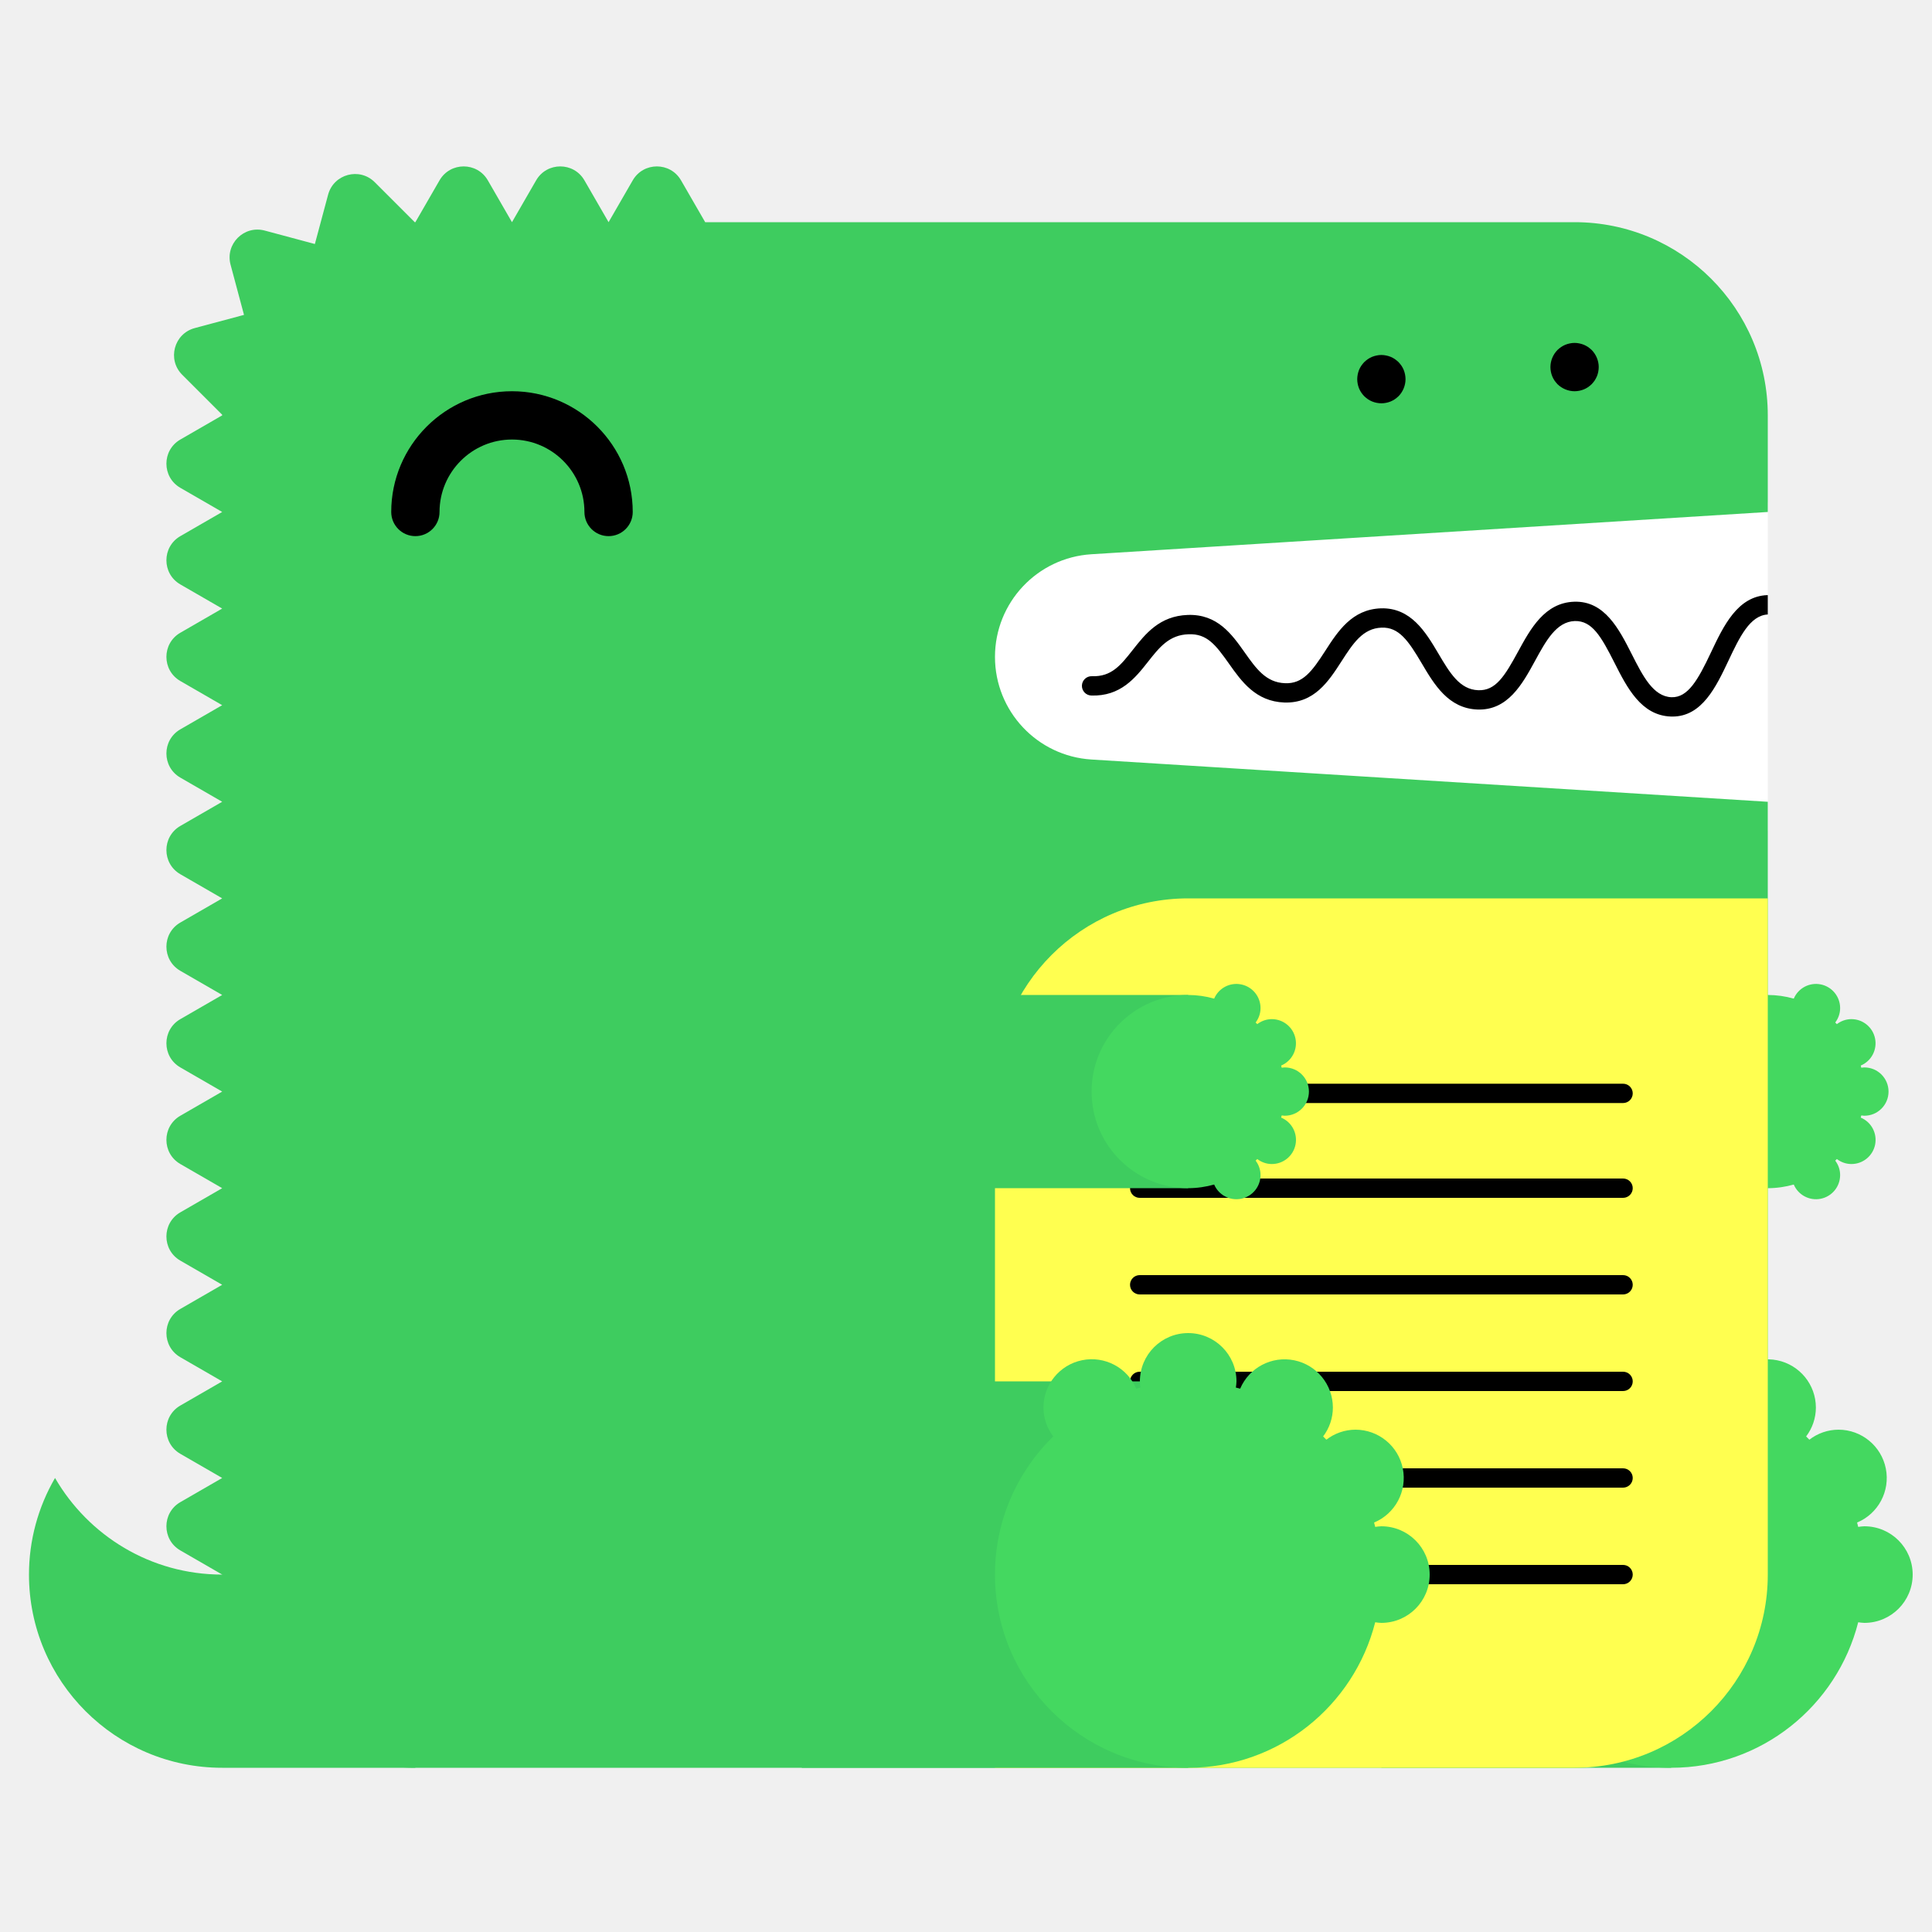
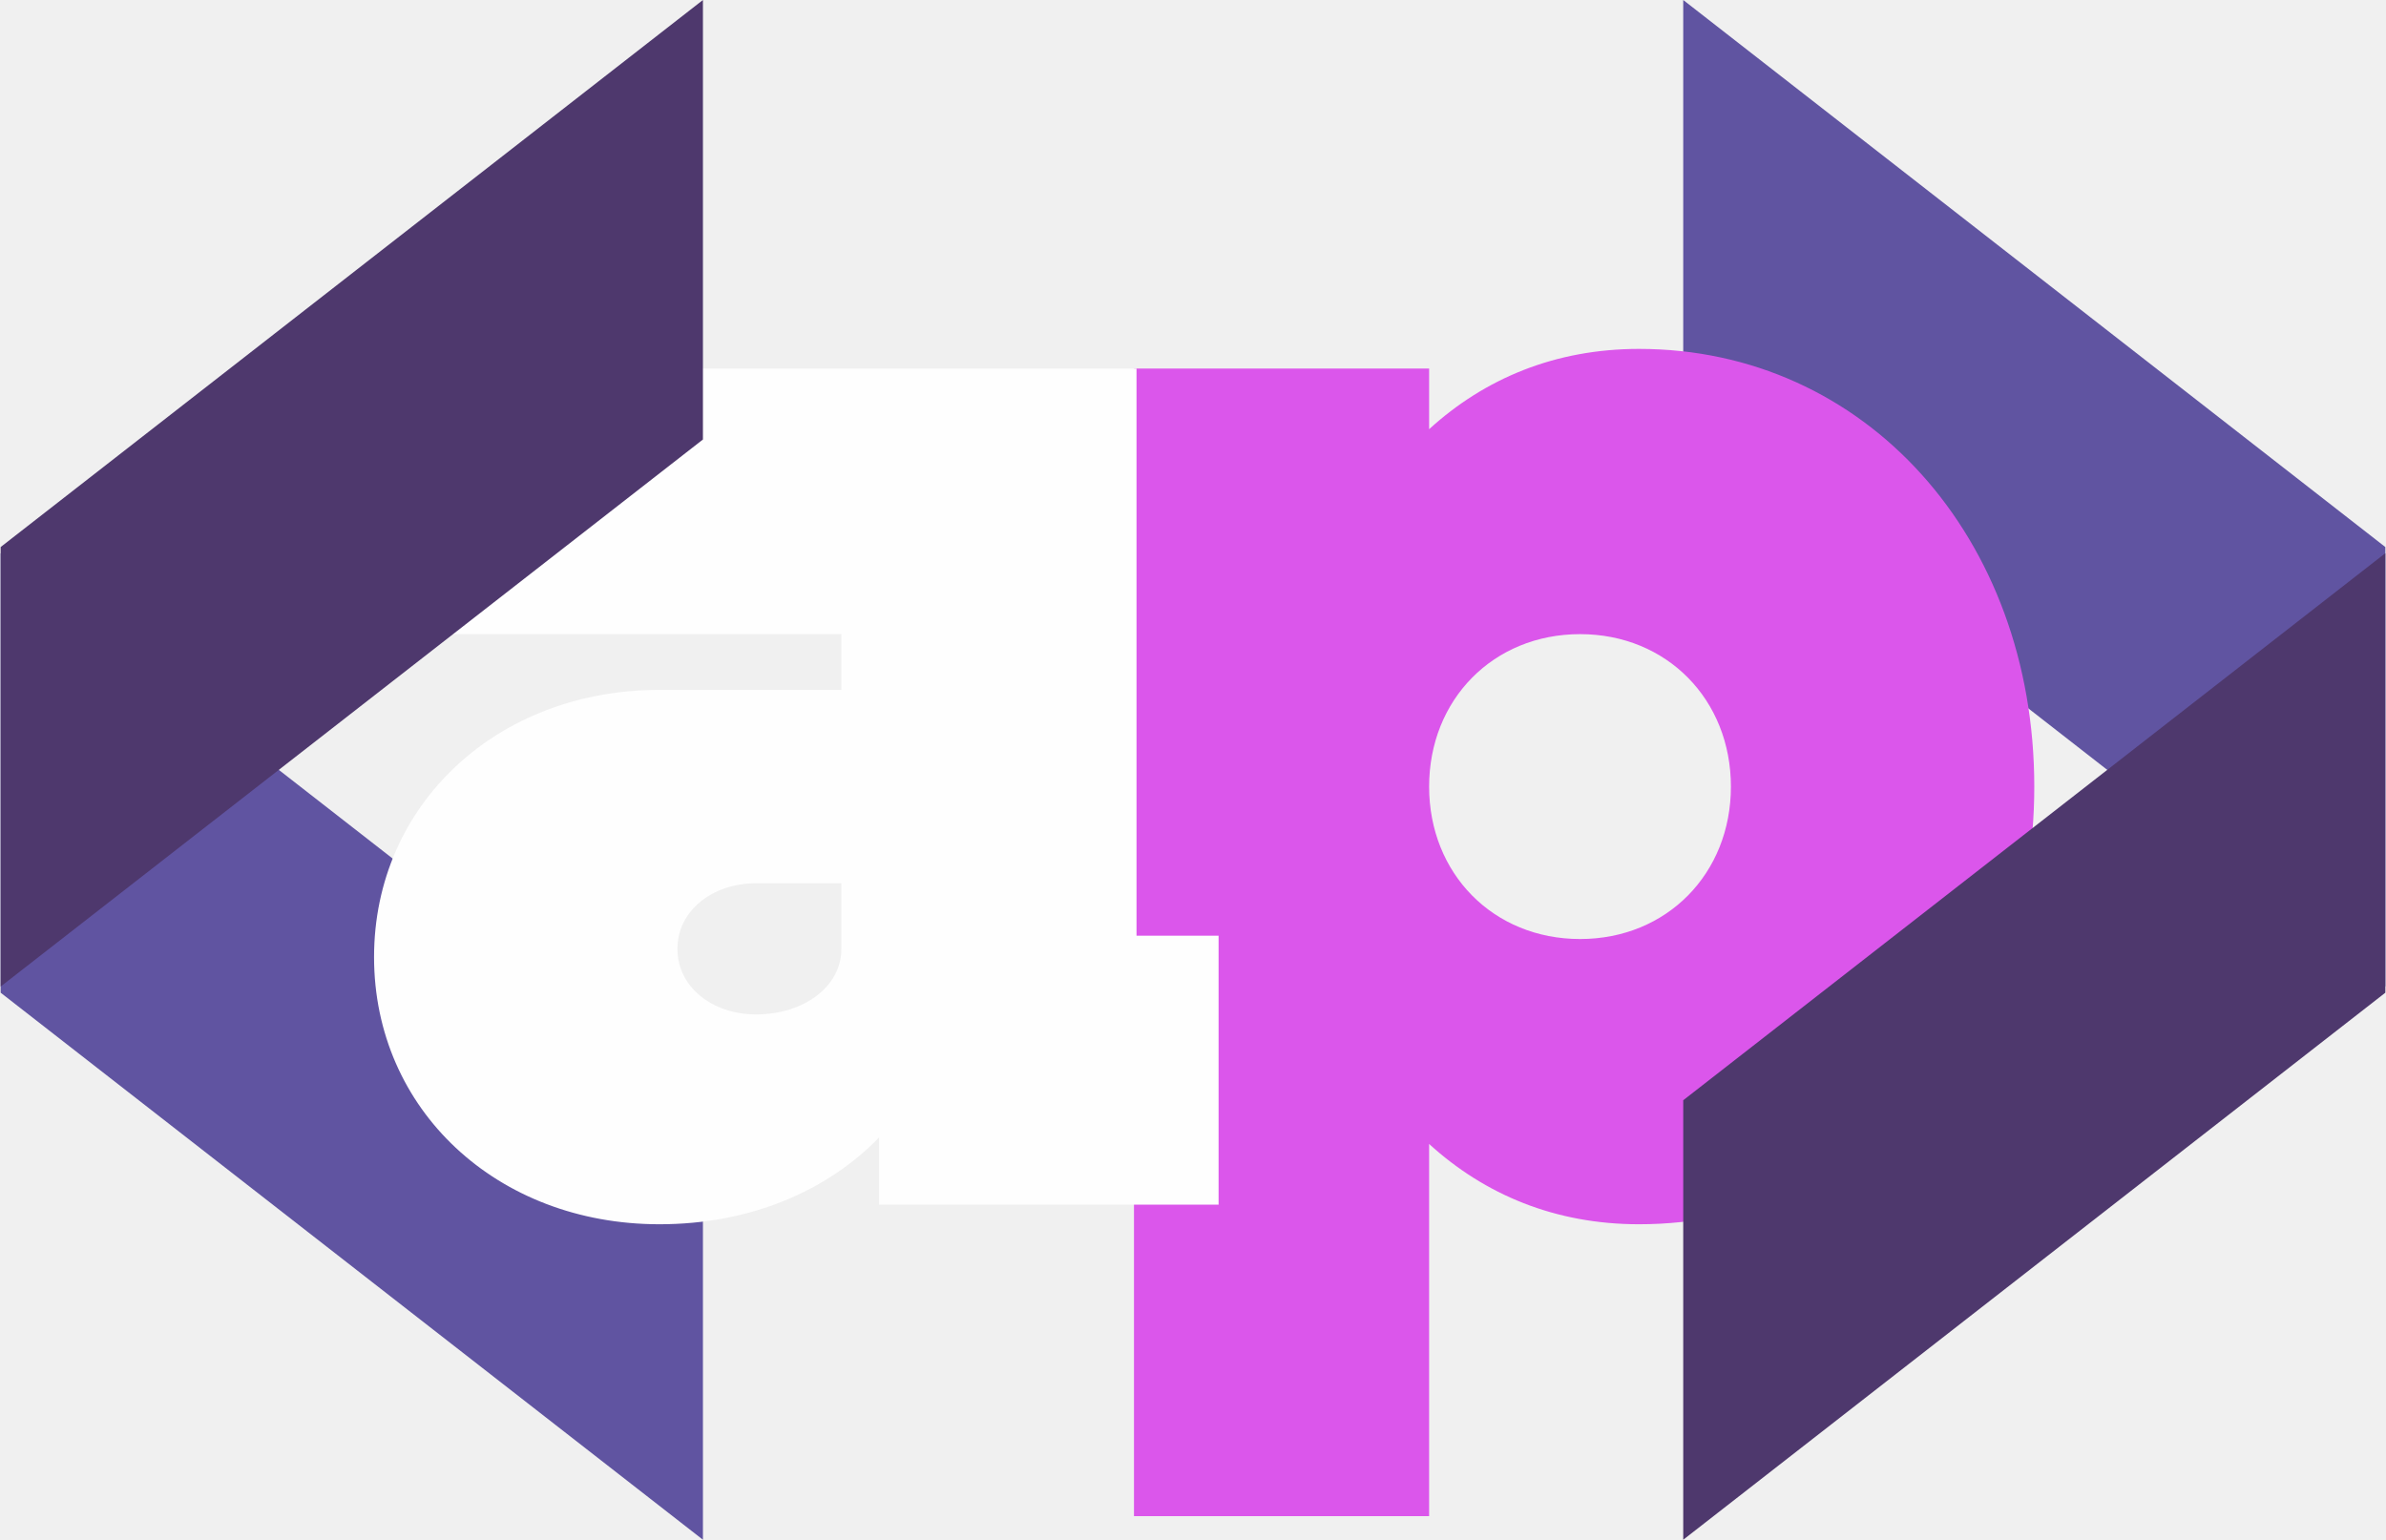
- <svg xmlns="http://www.w3.org/2000/svg" width="200" height="200" viewBox="0 0 200 200">
-   <g fill="none" fill-rule="evenodd">
-     <path fill="#FFF" d="M99 52h84v34H99z" />
-     <path d="M23 163c-7.398 0-13.843-4.027-17.303-10A19.886 19.886 0 0 0 3 163c0 11.046 8.954 20 20 20h20v-20H23z" fill="#3ECC5F" />
-     <path d="M112.98 57.376L183 53V43c0-11.046-8.954-20-20-20H73l-2.5-4.33c-1.112-1.925-3.889-1.925-5 0L63 23l-2.5-4.33c-1.111-1.925-3.889-1.925-5 0L53 23l-2.5-4.33c-1.111-1.925-3.889-1.925-5 0L43 23c-.022 0-.042.003-.065.003l-4.142-4.141c-1.57-1.571-4.252-.853-4.828 1.294l-1.369 5.104-5.192-1.392c-2.148-.575-4.111 1.389-3.535 3.536l1.39 5.193-5.102 1.367c-2.148.576-2.867 3.259-1.296 4.83l4.142 4.142c0 .021-.003.042-.003.064l-4.33 2.5c-1.925 1.111-1.925 3.889 0 5L23 53l-4.33 2.5c-1.925 1.111-1.925 3.889 0 5L23 63l-4.33 2.5c-1.925 1.111-1.925 3.889 0 5L23 73l-4.33 2.5c-1.925 1.111-1.925 3.889 0 5L23 83l-4.33 2.5c-1.925 1.111-1.925 3.889 0 5L23 93l-4.33 2.5c-1.925 1.111-1.925 3.889 0 5L23 103l-4.33 2.5c-1.925 1.111-1.925 3.889 0 5L23 113l-4.33 2.5c-1.925 1.111-1.925 3.889 0 5L23 123l-4.33 2.5c-1.925 1.111-1.925 3.889 0 5L23 133l-4.33 2.5c-1.925 1.111-1.925 3.889 0 5L23 143l-4.33 2.5c-1.925 1.111-1.925 3.889 0 5L23 153l-4.33 2.5c-1.925 1.111-1.925 3.889 0 5L23 163c0 11.046 8.954 20 20 20h120c11.046 0 20-8.954 20-20V83l-70.02-4.376A10.645 10.645 0 0 1 103 68c0-5.621 4.37-10.273 9.98-10.624" fill="#3ECC5F" />
-     <path fill="#3ECC5F" d="M143 183h30v-40h-30z" />
-     <path d="M193 158c-.219 0-.428.037-.639.064-.038-.15-.074-.301-.116-.451A5 5 0 0 0 190.32 148a4.96 4.96 0 0 0-3.016 1.036 26.531 26.531 0 0 0-.335-.336 4.955 4.955 0 0 0 1.011-2.987 5 5 0 0 0-9.599-1.959c-.148-.042-.297-.077-.445-.115.027-.211.064-.42.064-.639a5 5 0 0 0-5-5 5 5 0 0 0-5 5c0 .219.037.428.064.639-.148.038-.297.073-.445.115a4.998 4.998 0 0 0-9.599 1.959c0 1.125.384 2.151 1.011 2.987-3.717 3.632-6.031 8.693-6.031 14.3 0 11.046 8.954 20 20 20 9.339 0 17.16-6.41 19.361-15.064.211.027.42.064.639.064a5 5 0 0 0 5-5 5 5 0 0 0-5-5" fill="#44D860" />
-     <path fill="#3ECC5F" d="M153 123h30v-20h-30z" />
-     <path d="M193 115.5a2.5 2.5 0 1 0 0-5c-.109 0-.214.019-.319.032-.02-.075-.037-.15-.058-.225a2.501 2.501 0 0 0-.963-4.807c-.569 0-1.088.197-1.508.518a6.653 6.653 0 0 0-.168-.168c.314-.417.506-.931.506-1.494a2.5 2.5 0 0 0-4.8-.979A9.987 9.987 0 0 0 183 103c-5.522 0-10 4.478-10 10s4.478 10 10 10c.934 0 1.833-.138 2.69-.377a2.5 2.5 0 0 0 4.8-.979c0-.563-.192-1.077-.506-1.494.057-.055.113-.111.168-.168.42.321.939.518 1.508.518a2.5 2.5 0 0 0 .963-4.807c.021-.074.038-.15.058-.225.105.013.21.032.319.032" fill="#44D860" />
-     <path d="M63 55.5a2.5 2.5 0 0 1-2.5-2.5c0-4.136-3.364-7.5-7.5-7.5s-7.5 3.364-7.5 7.5a2.5 2.5 0 1 1-5 0c0-6.893 5.607-12.5 12.5-12.5S65.5 46.107 65.5 53a2.5 2.5 0 0 1-2.5 2.5" fill="#000" />
-     <path d="M103 183h60c11.046 0 20-8.954 20-20V93h-60c-11.046 0-20 8.954-20 20v70z" fill="#FFFF50" />
-     <path d="M168.02 124h-50.04a1 1 0 1 1 0-2h50.04a1 1 0 1 1 0 2m0 20h-50.04a1 1 0 1 1 0-2h50.04a1 1 0 1 1 0 2m0 20h-50.04a1 1 0 1 1 0-2h50.04a1 1 0 1 1 0 2m0-49.814h-50.04a1 1 0 1 1 0-2h50.04a1 1 0 1 1 0 2m0 19.814h-50.04a1 1 0 1 1 0-2h50.04a1 1 0 1 1 0 2m0 20h-50.04a1 1 0 1 1 0-2h50.04a1 1 0 1 1 0 2M183 61.611c-.012 0-.022-.006-.034-.005-3.09.105-4.552 3.196-5.842 5.923-1.346 2.85-2.387 4.703-4.093 4.647-1.889-.068-2.969-2.202-4.113-4.46-1.314-2.594-2.814-5.536-5.963-5.426-3.046.104-4.513 2.794-5.807 5.167-1.377 2.528-2.314 4.065-4.121 3.994-1.927-.07-2.951-1.805-4.136-3.813-1.321-2.236-2.848-4.75-5.936-4.664-2.994.103-4.465 2.385-5.763 4.4-1.373 2.13-2.335 3.428-4.165 3.351-1.973-.07-2.992-1.51-4.171-3.177-1.324-1.873-2.816-3.993-5.895-3.89-2.928.1-4.399 1.97-5.696 3.618-1.232 1.564-2.194 2.802-4.229 2.724a1 1 0 0 0-.072 2c3.017.101 4.545-1.8 5.872-3.487 1.177-1.496 2.193-2.787 4.193-2.855 1.926-.082 2.829 1.115 4.195 3.045 1.297 1.834 2.769 3.914 5.731 4.021 3.103.104 4.596-2.215 5.918-4.267 1.182-1.834 2.202-3.417 4.15-3.484 1.793-.067 2.769 1.35 4.145 3.681 1.297 2.197 2.766 4.686 5.787 4.796 3.125.108 4.634-2.62 5.949-5.035 1.139-2.088 2.214-4.06 4.119-4.126 1.793-.042 2.728 1.595 4.111 4.33 1.292 2.553 2.757 5.445 5.825 5.556l.169.003c3.064 0 4.518-3.075 5.805-5.794 1.139-2.41 2.217-4.68 4.067-4.773v-2z" fill="#000" />
-     <path fill="#3ECC5F" d="M83 183h40v-40H83z" />
-     <path d="M143 158c-.219 0-.428.037-.639.064-.038-.15-.074-.301-.116-.451A5 5 0 0 0 140.32 148a4.96 4.96 0 0 0-3.016 1.036 26.531 26.531 0 0 0-.335-.336 4.955 4.955 0 0 0 1.011-2.987 5 5 0 0 0-9.599-1.959c-.148-.042-.297-.077-.445-.115.027-.211.064-.42.064-.639a5 5 0 0 0-5-5 5 5 0 0 0-5 5c0 .219.037.428.064.639-.148.038-.297.073-.445.115a4.998 4.998 0 0 0-9.599 1.959c0 1.125.384 2.151 1.011 2.987-3.717 3.632-6.031 8.693-6.031 14.3 0 11.046 8.954 20 20 20 9.339 0 17.16-6.41 19.361-15.064.211.027.42.064.639.064a5 5 0 0 0 5-5 5 5 0 0 0-5-5" fill="#44D860" />
-     <path fill="#3ECC5F" d="M83 123h40v-20H83z" />
-     <path d="M133 115.5a2.5 2.5 0 1 0 0-5c-.109 0-.214.019-.319.032-.02-.075-.037-.15-.058-.225a2.501 2.501 0 0 0-.963-4.807c-.569 0-1.088.197-1.508.518a6.653 6.653 0 0 0-.168-.168c.314-.417.506-.931.506-1.494a2.5 2.5 0 0 0-4.8-.979A9.987 9.987 0 0 0 123 103c-5.522 0-10 4.478-10 10s4.478 10 10 10c.934 0 1.833-.138 2.69-.377a2.5 2.5 0 0 0 4.8-.979c0-.563-.192-1.077-.506-1.494.057-.055.113-.111.168-.168.42.321.939.518 1.508.518a2.5 2.5 0 0 0 .963-4.807c.021-.074.038-.15.058-.225.105.013.21.032.319.032" fill="#44D860" />
-     <path d="M143 41.75c-.16 0-.33-.02-.49-.05a2.52 2.52 0 0 1-.47-.14c-.15-.06-.29-.14-.431-.23-.13-.09-.259-.2-.38-.31-.109-.12-.219-.24-.309-.38s-.17-.28-.231-.43a2.619 2.619 0 0 1-.189-.96c0-.16.02-.33.05-.49.03-.16.08-.31.139-.47.061-.15.141-.29.231-.43.09-.13.2-.26.309-.38.121-.11.25-.22.38-.31.141-.09.281-.17.431-.23.149-.06.31-.11.47-.14.32-.07.65-.07.98 0 .159.03.32.08.47.14.149.06.29.14.43.23.13.09.259.2.38.31.11.12.22.25.31.38.09.14.17.28.23.43.06.16.11.31.14.47.029.16.05.33.05.49 0 .66-.271 1.31-.73 1.77-.121.11-.25.22-.38.31-.14.09-.281.17-.43.23a2.565 2.565 0 0 1-.96.19m20-1.25c-.66 0-1.3-.27-1.771-.73a3.802 3.802 0 0 1-.309-.38c-.09-.14-.17-.28-.231-.43a2.619 2.619 0 0 1-.189-.96c0-.66.27-1.3.729-1.77.121-.11.25-.22.38-.31.141-.09.281-.17.431-.23.149-.06.31-.11.47-.14.32-.07.66-.07.98 0 .159.03.32.08.47.14.149.06.29.14.43.23.13.09.259.2.38.31.459.47.73 1.11.73 1.77 0 .16-.021.33-.05.49-.03.16-.08.32-.14.47-.07.15-.14.29-.23.43-.09.13-.2.26-.31.38-.121.11-.25.22-.38.31-.14.09-.281.17-.43.23a2.565 2.565 0 0 1-.96.19" fill="#000" />
+ <svg xmlns="http://www.w3.org/2000/svg" xml:space="preserve" width="488px" height="315px" version="1.1" style="shape-rendering:geometricPrecision; text-rendering:geometricPrecision; image-rendering:optimizeQuality; fill-rule:evenodd; clip-rule:evenodd" viewBox="0 0 150.53 97.22">
+   <defs>
+     <style type="text/css">
+    
+     .fil2 {fill:#FEFEFE;fill-rule:nonzero}
+     .fil0 {fill:#6054A1;fill-rule:nonzero}
+     .fil3 {fill:#4E386D;fill-rule:nonzero}
+     .fil1 {fill:#DB56EB;fill-rule:nonzero}
+    
+   </style>
+   </defs>
+   <g id="Layer_x0020_1">
+     <polygon class="fil0" points="0,34.93 44.33,69.47 44.33,97.22 0,62.68 " />
+     <polygon class="fil0" points="150.53,62.29 106.21,27.75 106.21,0 150.53,34.54 " />
+     <path class="fil1" d="M109.22 49.67c0,-5.49 -4.04,-9.63 -9.52,-9.63 -5.49,0 -9.53,4.14 -9.53,9.63 0,5.48 4.04,9.62 9.53,9.62 5.48,0 9.52,-4.14 9.52,-9.62zm19.15 0c0,15.73 -10.67,27.63 -24.95,27.63 -5.28,0 -9.73,-1.86 -13.25,-5.07l0 23.5 -18.63 0 0 -72.46 18.63 0 0 3.83c3.52,-3.21 7.97,-5.07 13.25,-5.07 14.28,0 24.95,11.9 24.95,27.64z" />
+     <path class="fil2" d="M53.07 59.91l0 -4.14 -5.38 0c-2.8,0 -4.97,1.76 -4.97,4.14 0,2.39 2.17,4.14 4.97,4.14 3,0 5.38,-1.75 5.38,-4.14zm23.81 -0.83l0 16.98 -21.43 0 0 -4.24c-3.31,3.41 -8.18,5.48 -13.87,5.48 -10.25,0 -18.01,-7.24 -18.01,-16.87 0,-9.62 7.76,-16.87 18.01,-16.87l11.49 0 0 -3.52 -25.57 0 0 -16.77 44.2 0 0 35.81 5.18 0z" />
+     <polygon class="fil3" points="150.53,34.93 106.21,69.47 106.21,97.22 150.53,62.68 " />
+     <polygon class="fil3" points="0,62.29 44.33,27.75 44.33,0 0,34.54 " />
  </g>
</svg>
